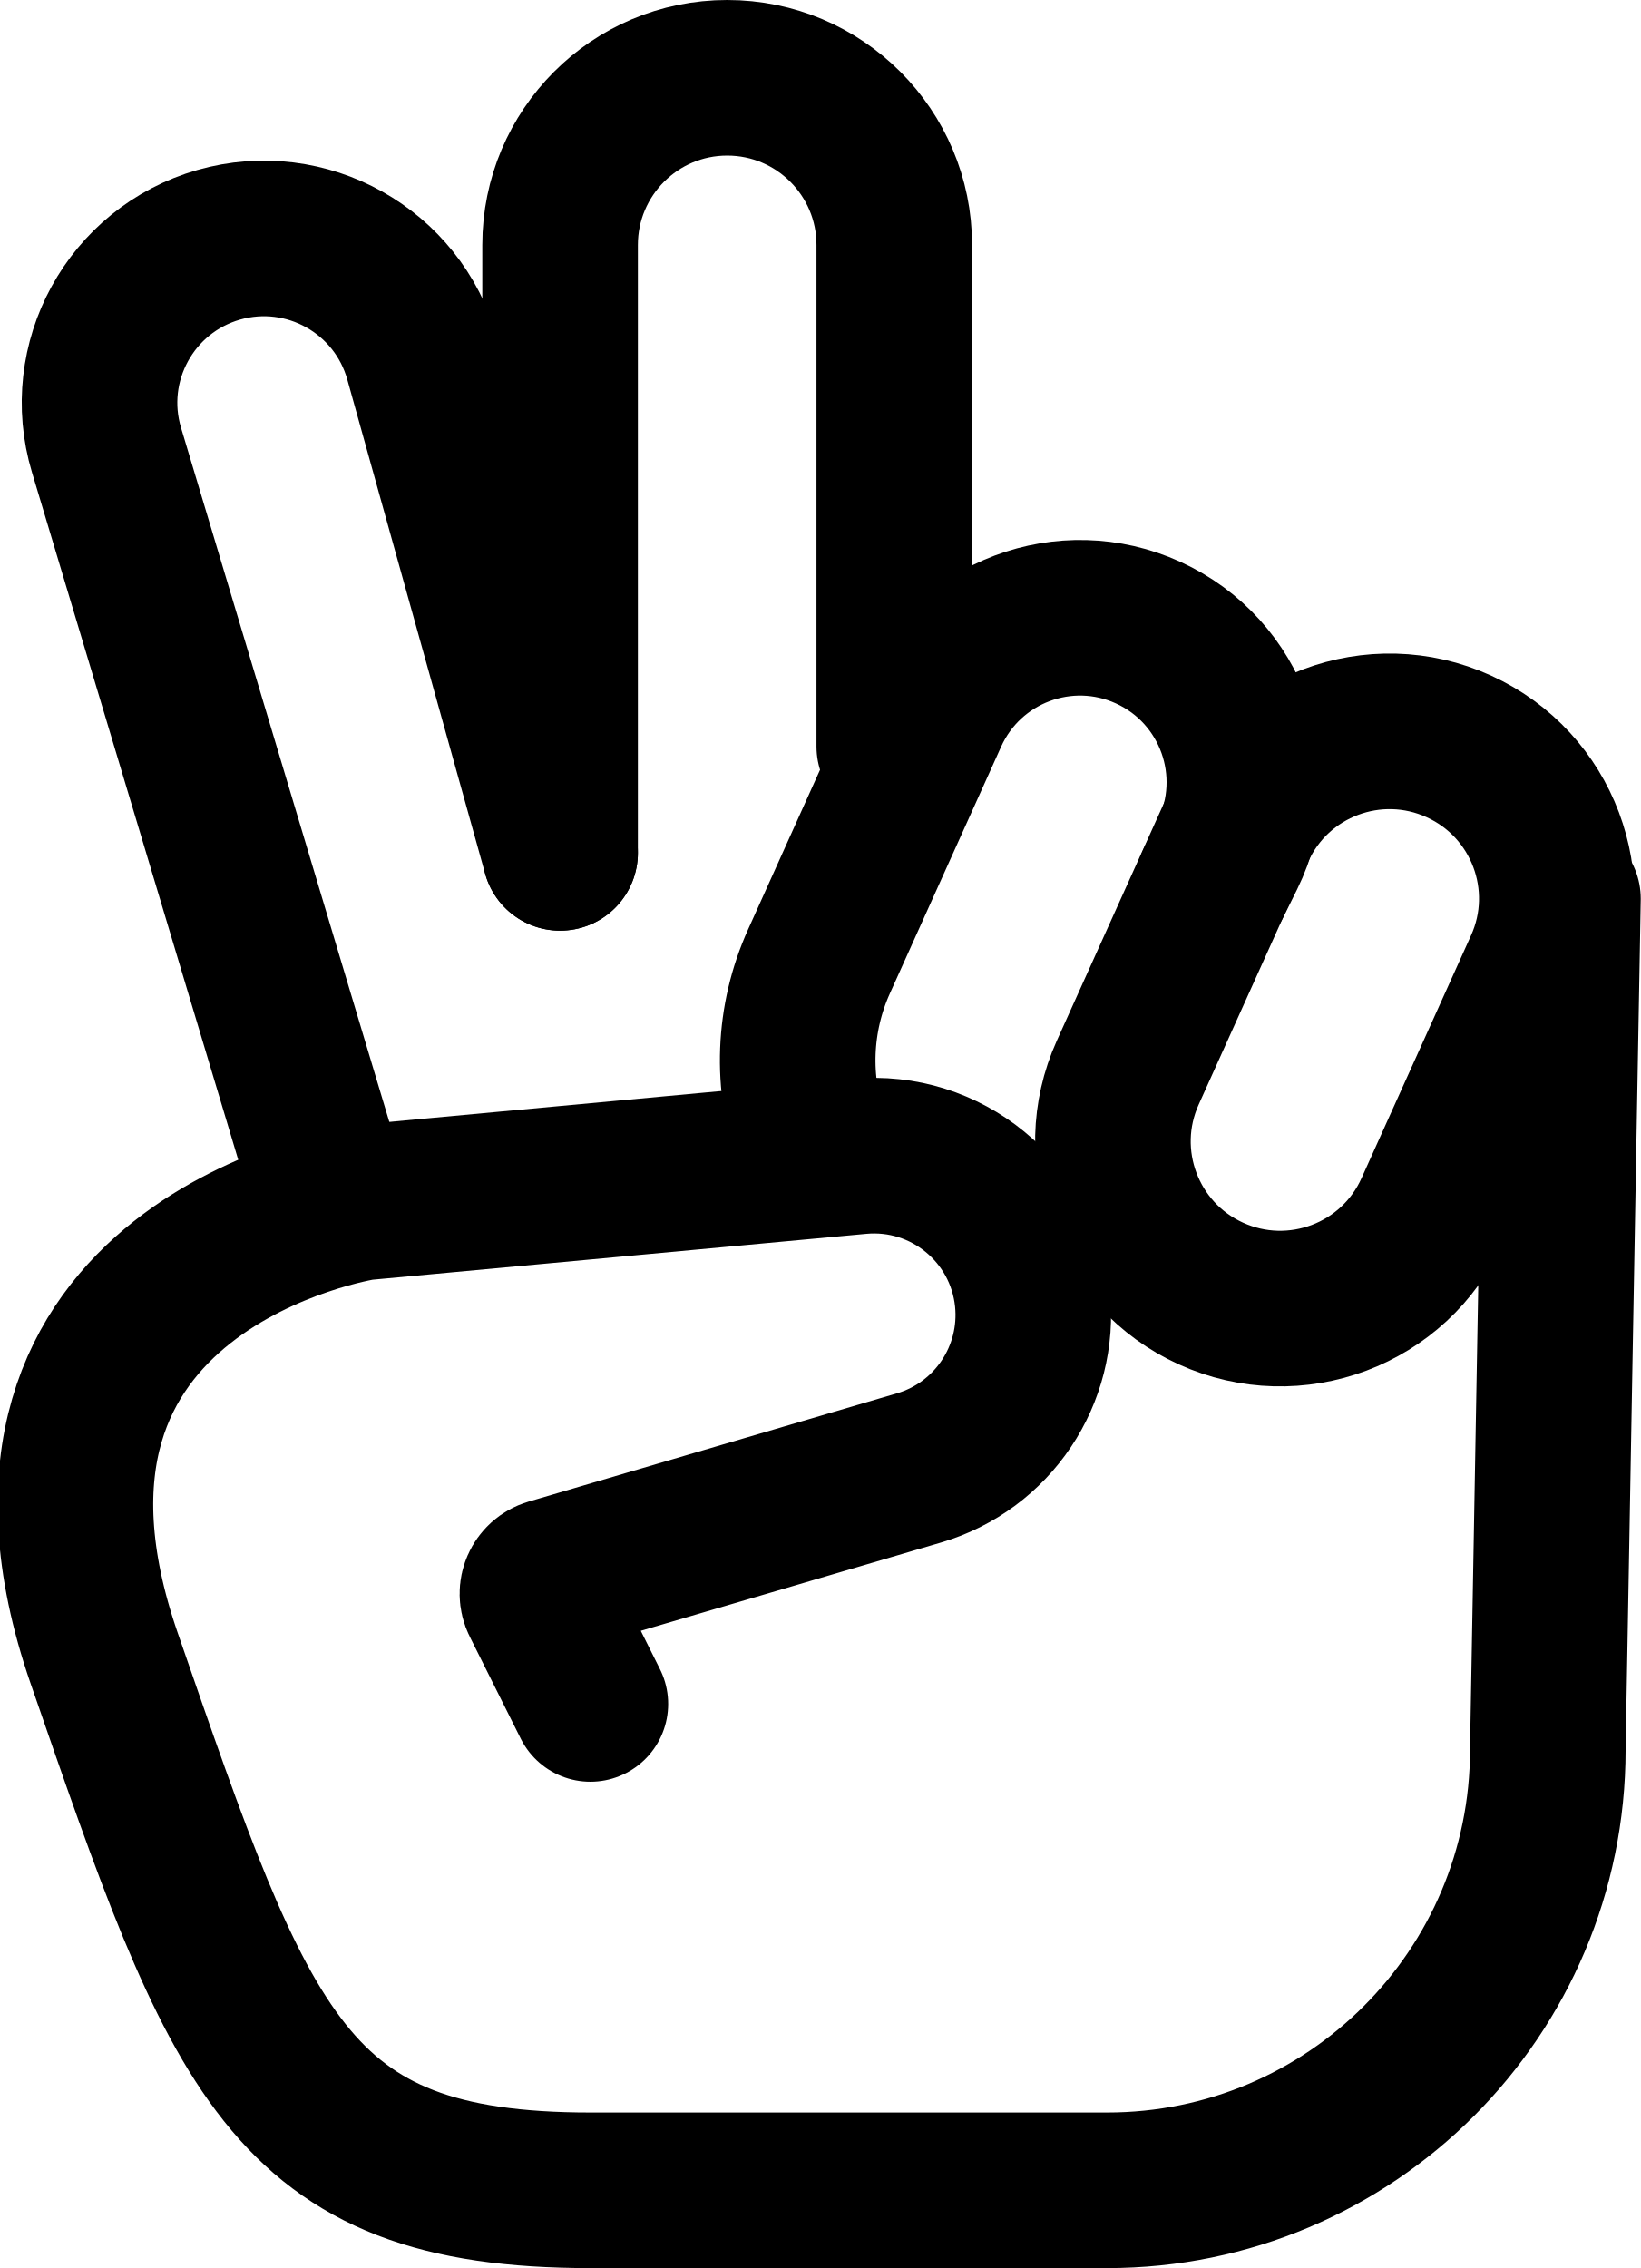
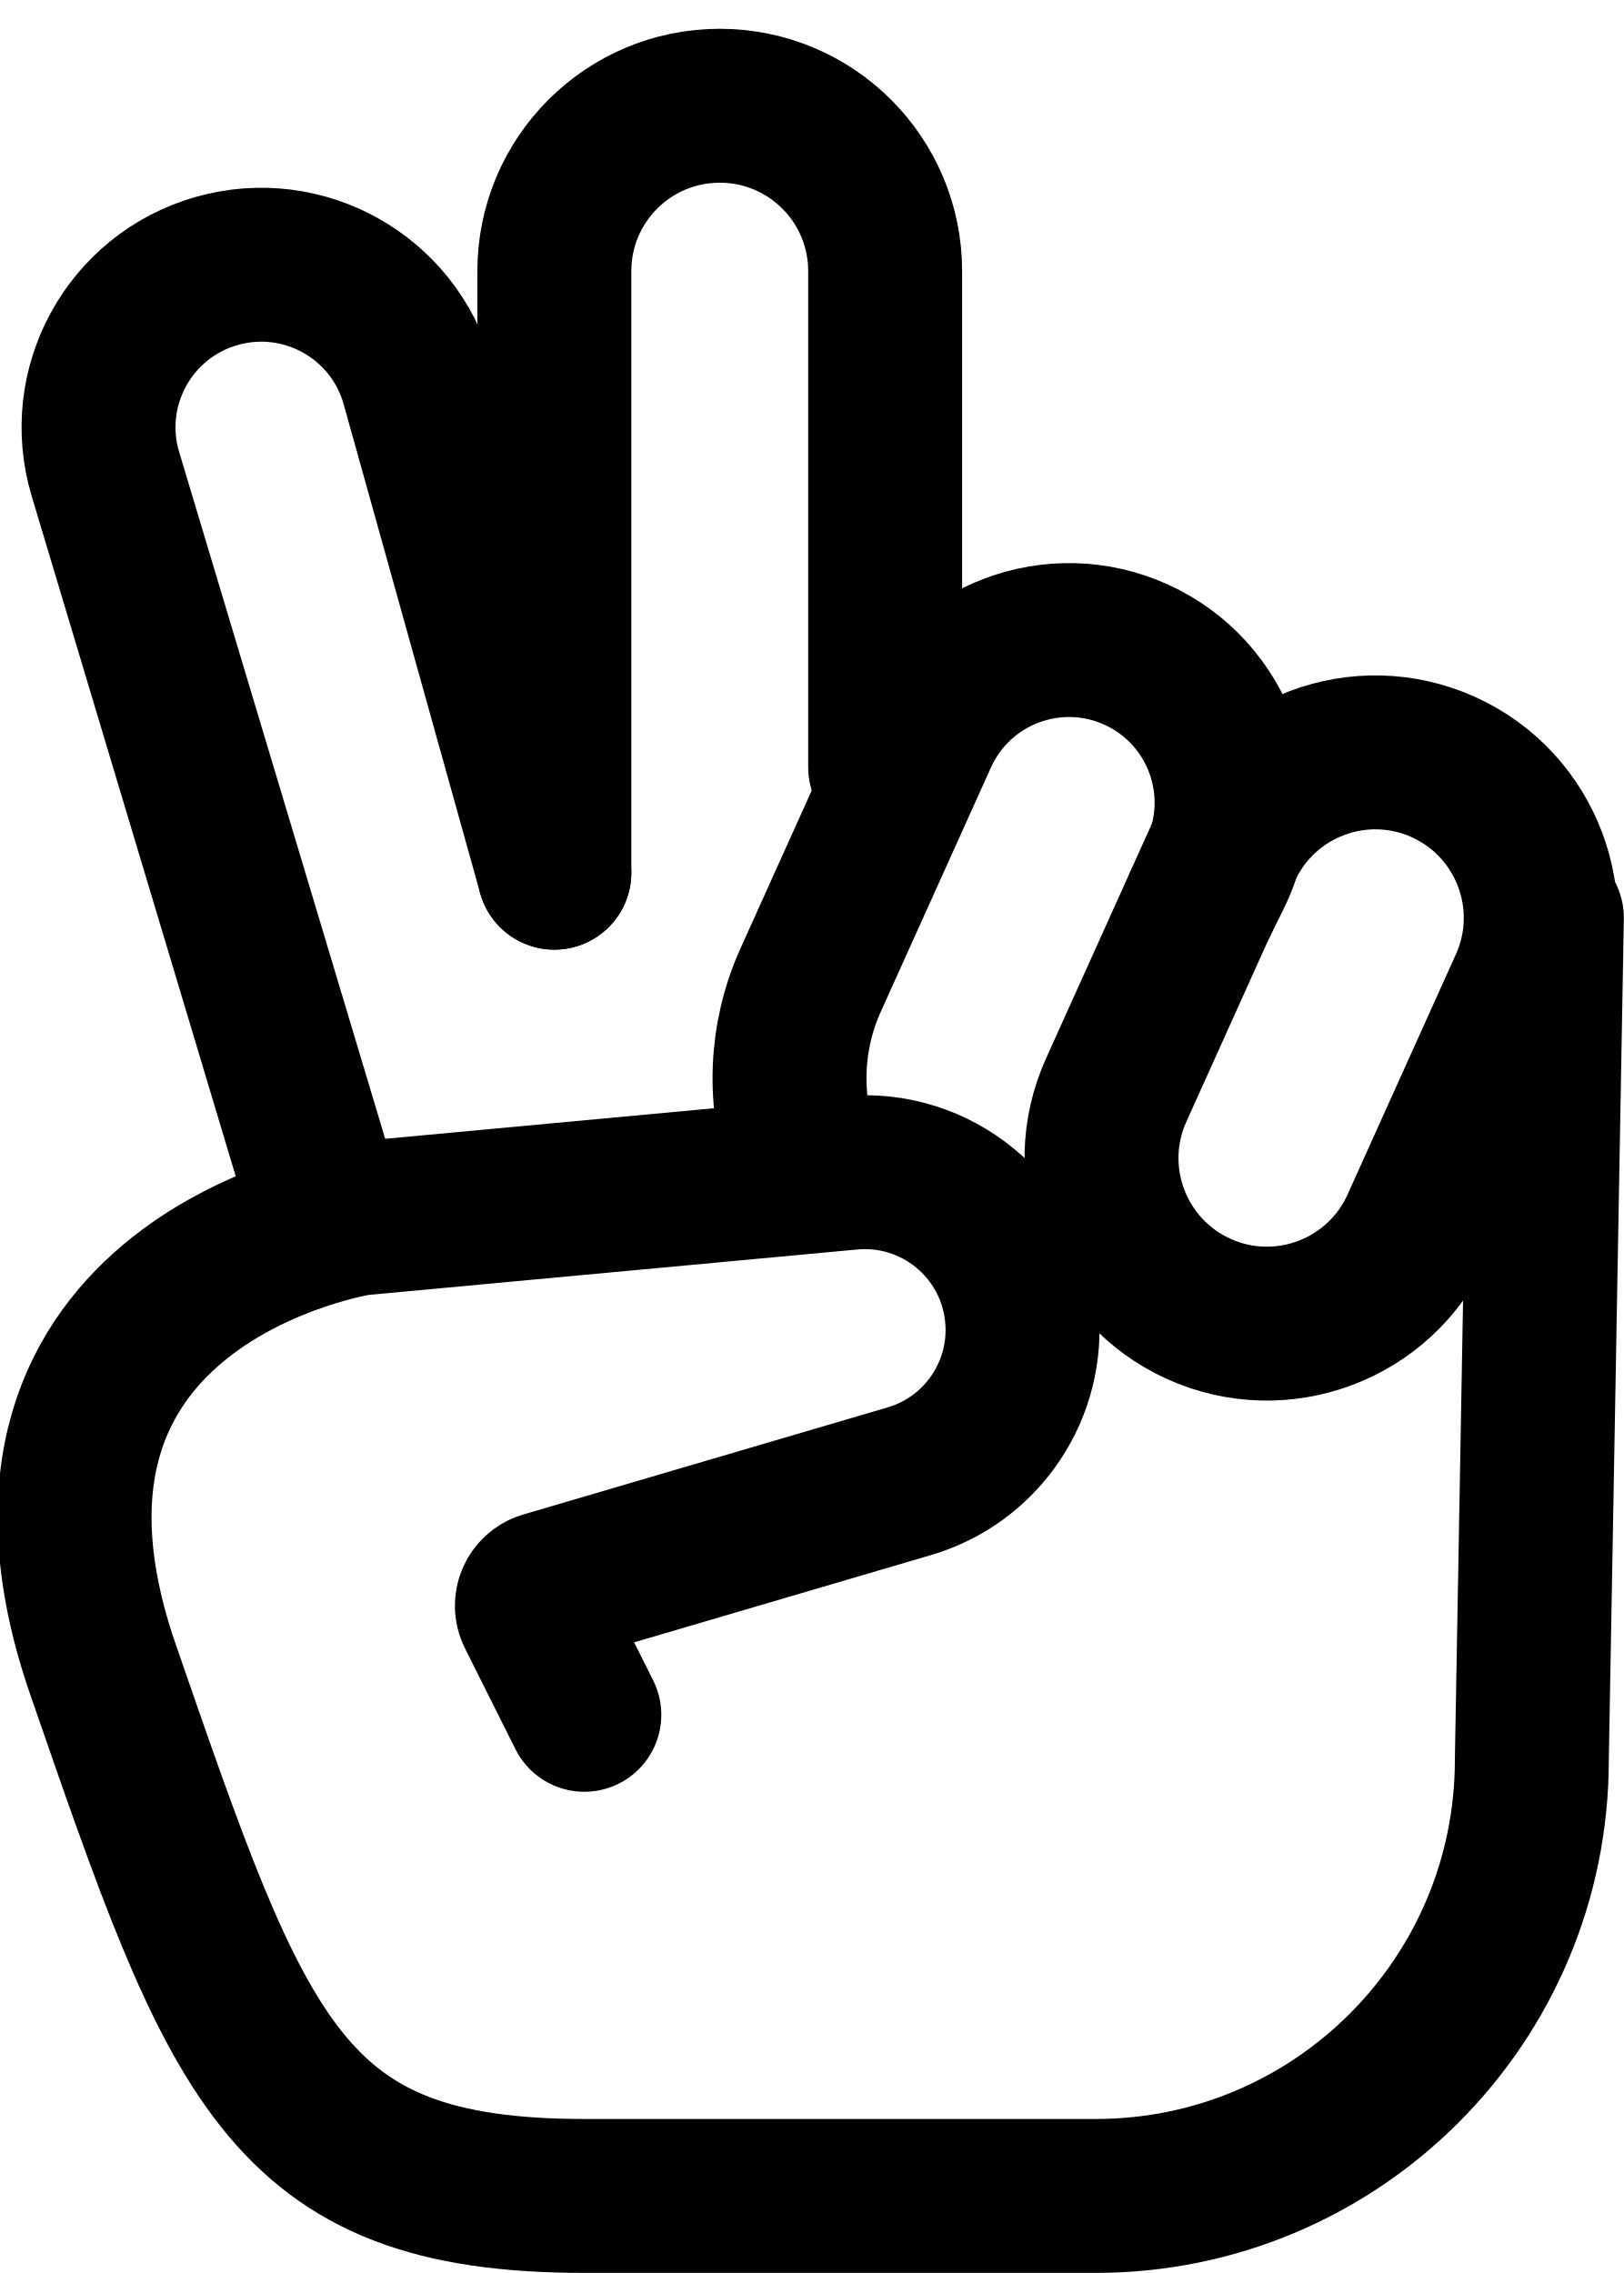
- <svg xmlns="http://www.w3.org/2000/svg" width="15.818" height="21.865" viewBox="0 0 15.818 21.865" stroke-width="1.5" fill="none" version="1.1" id="svg16">
+ <svg xmlns="http://www.w3.org/2000/svg" width="15" height="21" viewBox="0 0 15 21" stroke-width="1.5" fill="none" version="1.1" id="svg16">
  <defs id="defs20" />
-   <path d="M 5.4,8.222 V 2.362 C 5.4,1.472 6.121,0.75 7.011,0.75 v 0 c 0.89,0 1.611,0.722 1.611,1.612 v 4.835" stroke="currentColor" stroke-linecap="round" id="path6" />
-   <path d="m 3.203,11.591 -2.176,-7.252 c -0.254,-0.846 0.233,-1.736 1.082,-1.979 v 0 c 0.845,-0.241 1.725,0.251 1.962,1.098 l 1.329,4.764" stroke="currentColor" stroke-linecap="round" id="path8" />
-   <path d="m 11.929,8 -1.056,2.341 c -0.365,0.809 -0.007,1.761 0.801,2.129 0.812,0.37 1.771,0.01 2.137,-0.804 l 1.056,-2.341 c 0.365,-0.809 0.007,-1.761 -0.801,-2.129 -0.812,-0.37 -1.771,-0.01 -2.137,0.804 z" stroke="currentColor" stroke-linecap="round" id="path10" />
-   <path d="m 7.829,11.011 v 0 c -0.205,-0.568 -0.181,-1.192 0.067,-1.742 l 1.073,-2.38 c 0.361,-0.8 1.303,-1.154 2.101,-0.79 v 0 c 0.813,0.371 1.159,1.34 0.764,2.142 l -0.136,0.275" stroke="currentColor" stroke-linecap="round" id="path12" />
-   <path d="m 5.692,16.427 -0.492,-0.984 c -0.049,-0.098 0.003,-0.216 0.108,-0.247 l 3.551,-1.044 c 0.712,-0.209 1.172,-0.897 1.095,-1.635 v 0 c -0.088,-0.837 -0.833,-1.447 -1.671,-1.369 l -4.788,0.445 c 0,0 -3.809,0.586 -2.49,4.395 1.319,3.809 1.758,5.128 4.688,5.128 1.904,0 4.688,0 4.688,0 h 0.293 c 2.346,0 4.249,-1.902 4.249,-4.248 v 0 l 0.146,-8.204" stroke="currentColor" stroke-linecap="round" id="path14" />
+   <path d="M 5.121,8.062 V 2.505 c 0,-0.844 0.684,-1.528 1.528,-1.528 v 0 c 0.844,0 1.528,0.684 1.528,1.528 v 4.585" stroke="currentColor" stroke-linecap="round" id="path6" style="stroke-width:1.422" />
+   <path d="M 3.037,11.258 0.974,4.38 C 0.733,3.578 1.195,2.734 2,2.504 v 0 C 2.802,2.275 3.636,2.742 3.86,3.545 l 1.261,4.518" stroke="currentColor" stroke-linecap="round" id="path8" style="stroke-width:1.422" />
+   <path d="m 11.312,7.852 -1.001,2.22 c -0.346,0.767 -0.006,1.67 0.759,2.019 0.77,0.351 1.679,0.009 2.027,-0.763 l 1.001,-2.22 c 0.346,-0.767 0.006,-1.67 -0.759,-2.019 -0.77,-0.351 -1.679,-0.009 -2.027,0.763 z" stroke="currentColor" stroke-linecap="round" id="path10" style="stroke-width:1.422" />
+   <path d="m 7.424,10.708 v 0 C 7.23,10.17 7.253,9.577 7.488,9.056 L 8.506,6.799 C 8.848,6.04 9.741,5.704 10.498,6.049 v 0 c 0.771,0.351 1.099,1.271 0.724,2.031 l -0.129,0.261" stroke="currentColor" stroke-linecap="round" id="path12" style="stroke-width:1.422" />
+   <path d="M 5.398,15.843 4.931,14.91 c -0.046,-0.093 0.002,-0.205 0.102,-0.235 l 3.367,-0.99 c 0.675,-0.198 1.112,-0.851 1.038,-1.551 v 0 C 9.355,11.341 8.648,10.762 7.854,10.836 l -4.54,0.422 c 0,0 -3.612,0.556 -2.362,4.168 1.25,3.612 1.667,4.862 4.446,4.862 1.806,0 4.446,0 4.446,0 h 0.278 c 2.225,0 4.029,-1.804 4.029,-4.029 v 0 l 0.139,-7.78" stroke="currentColor" stroke-linecap="round" id="path14" style="stroke-width:1.422" />
</svg>
